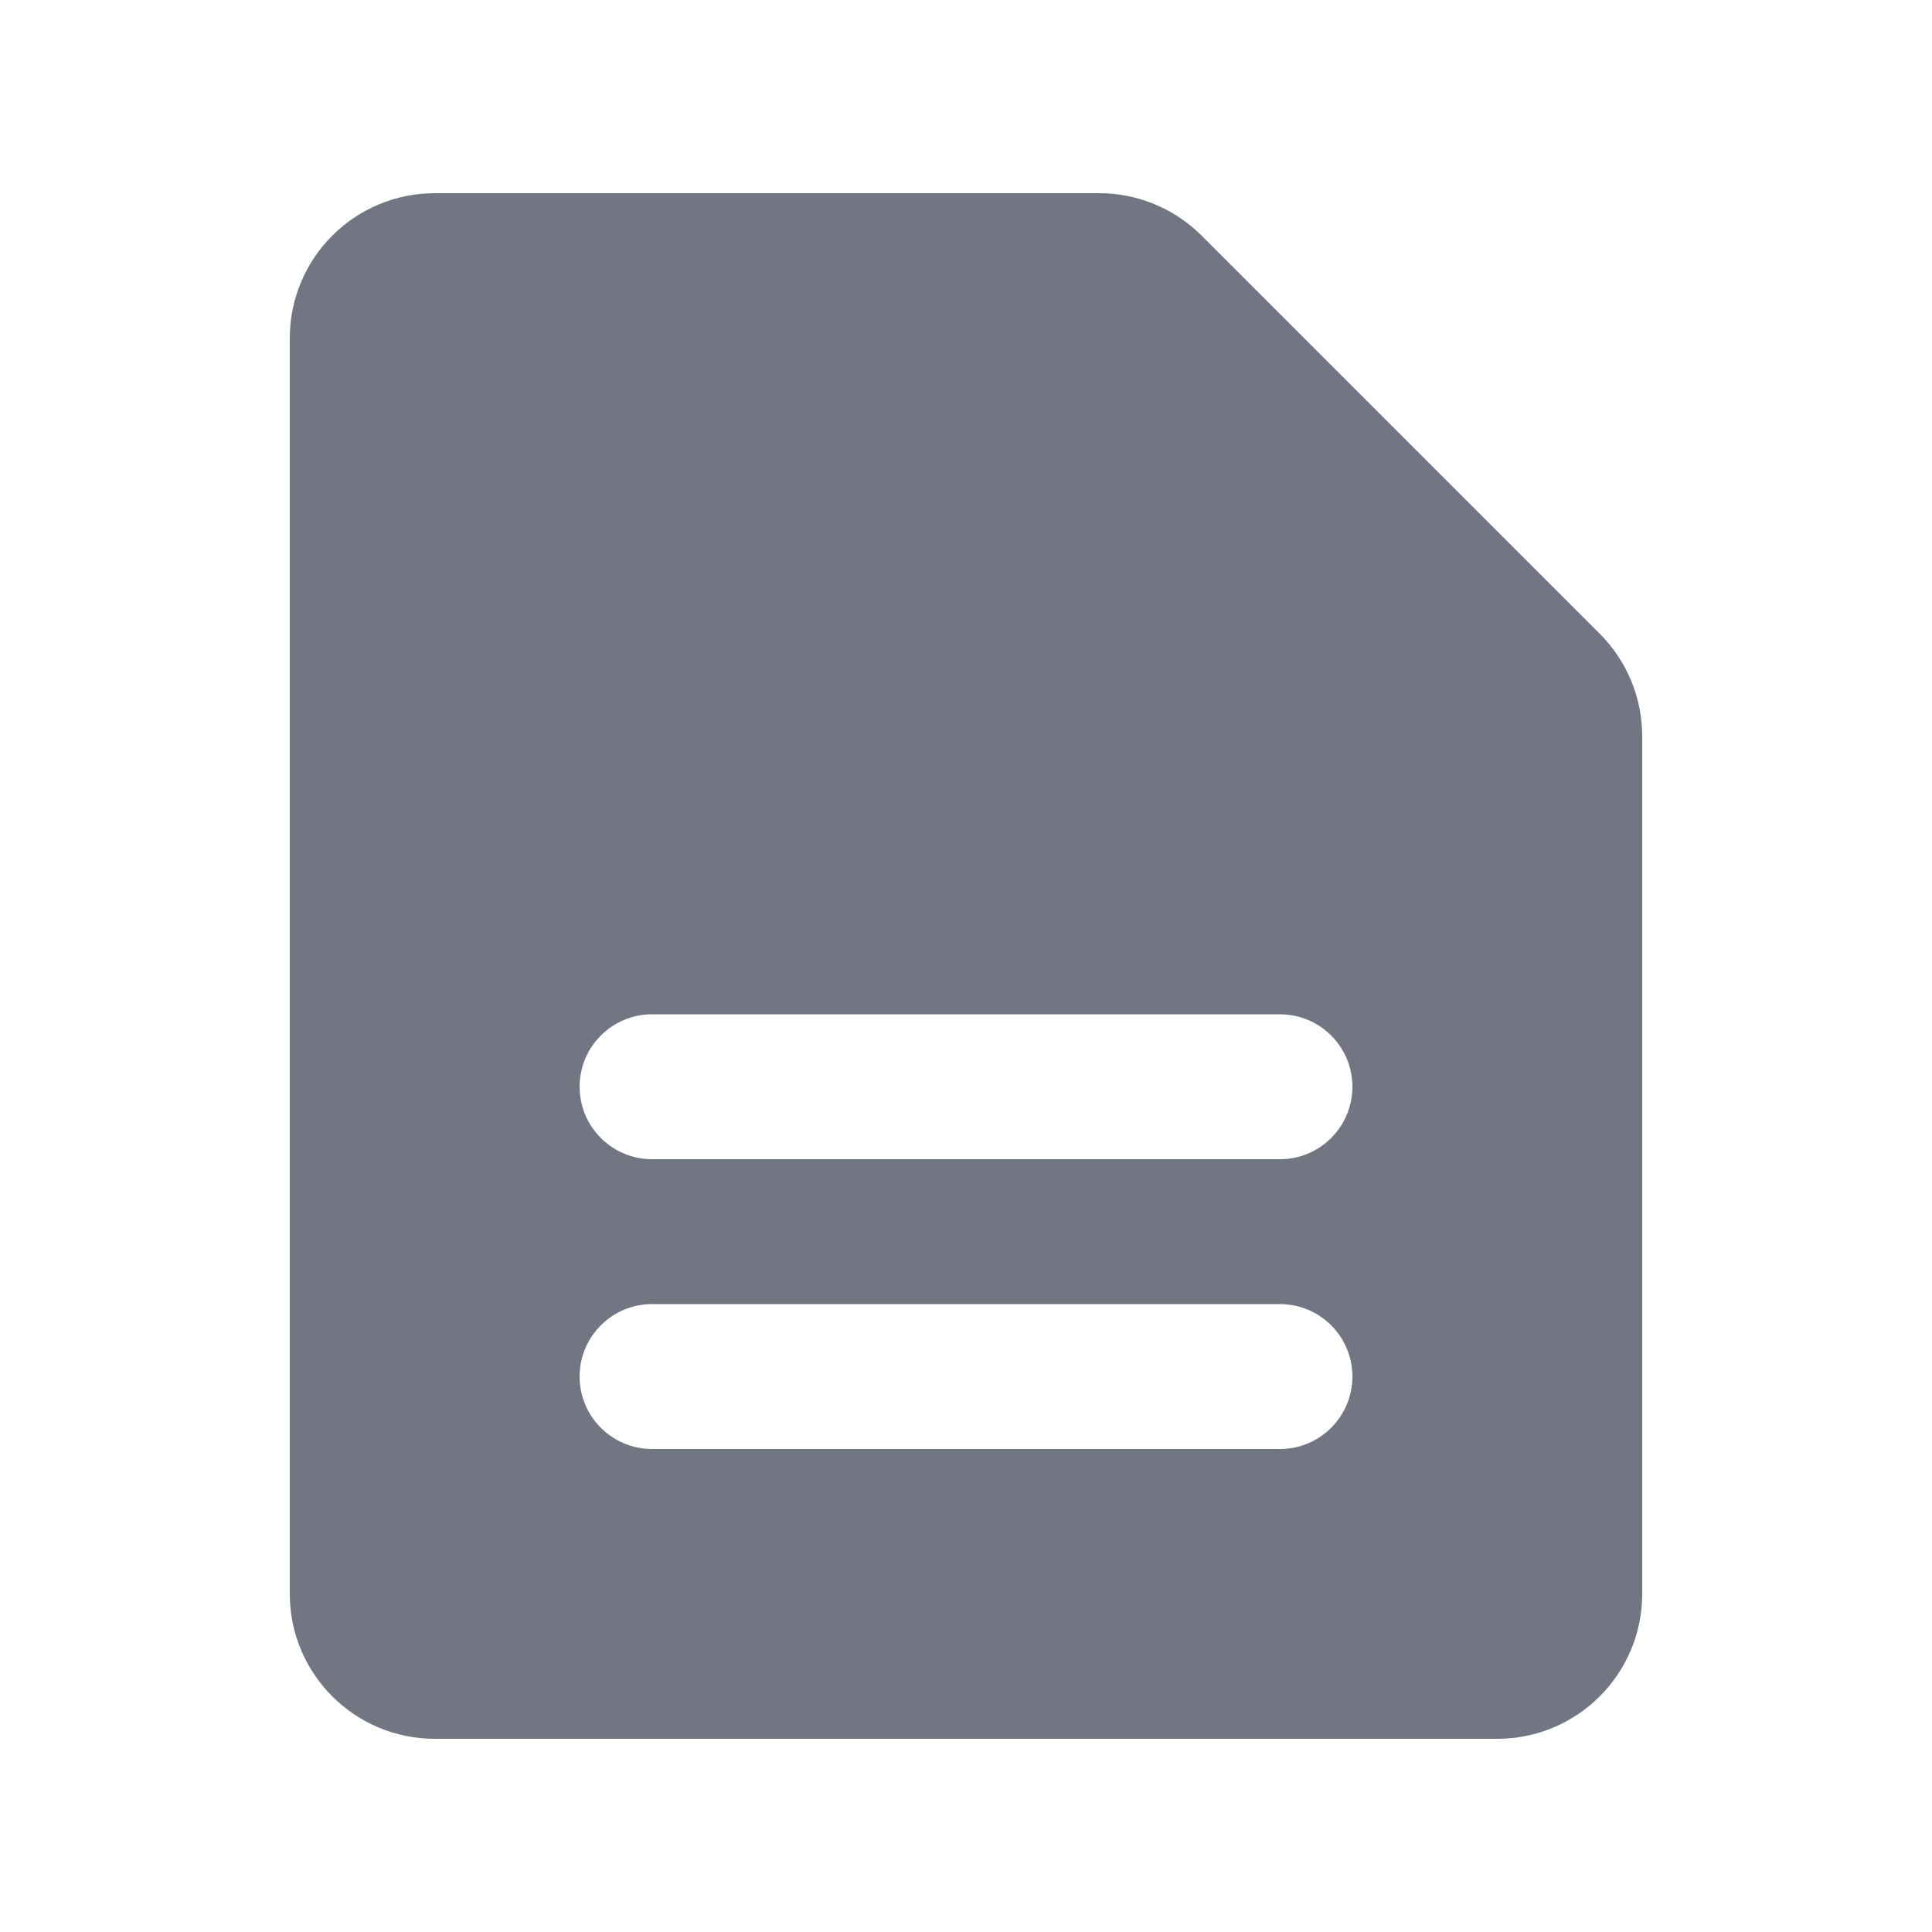
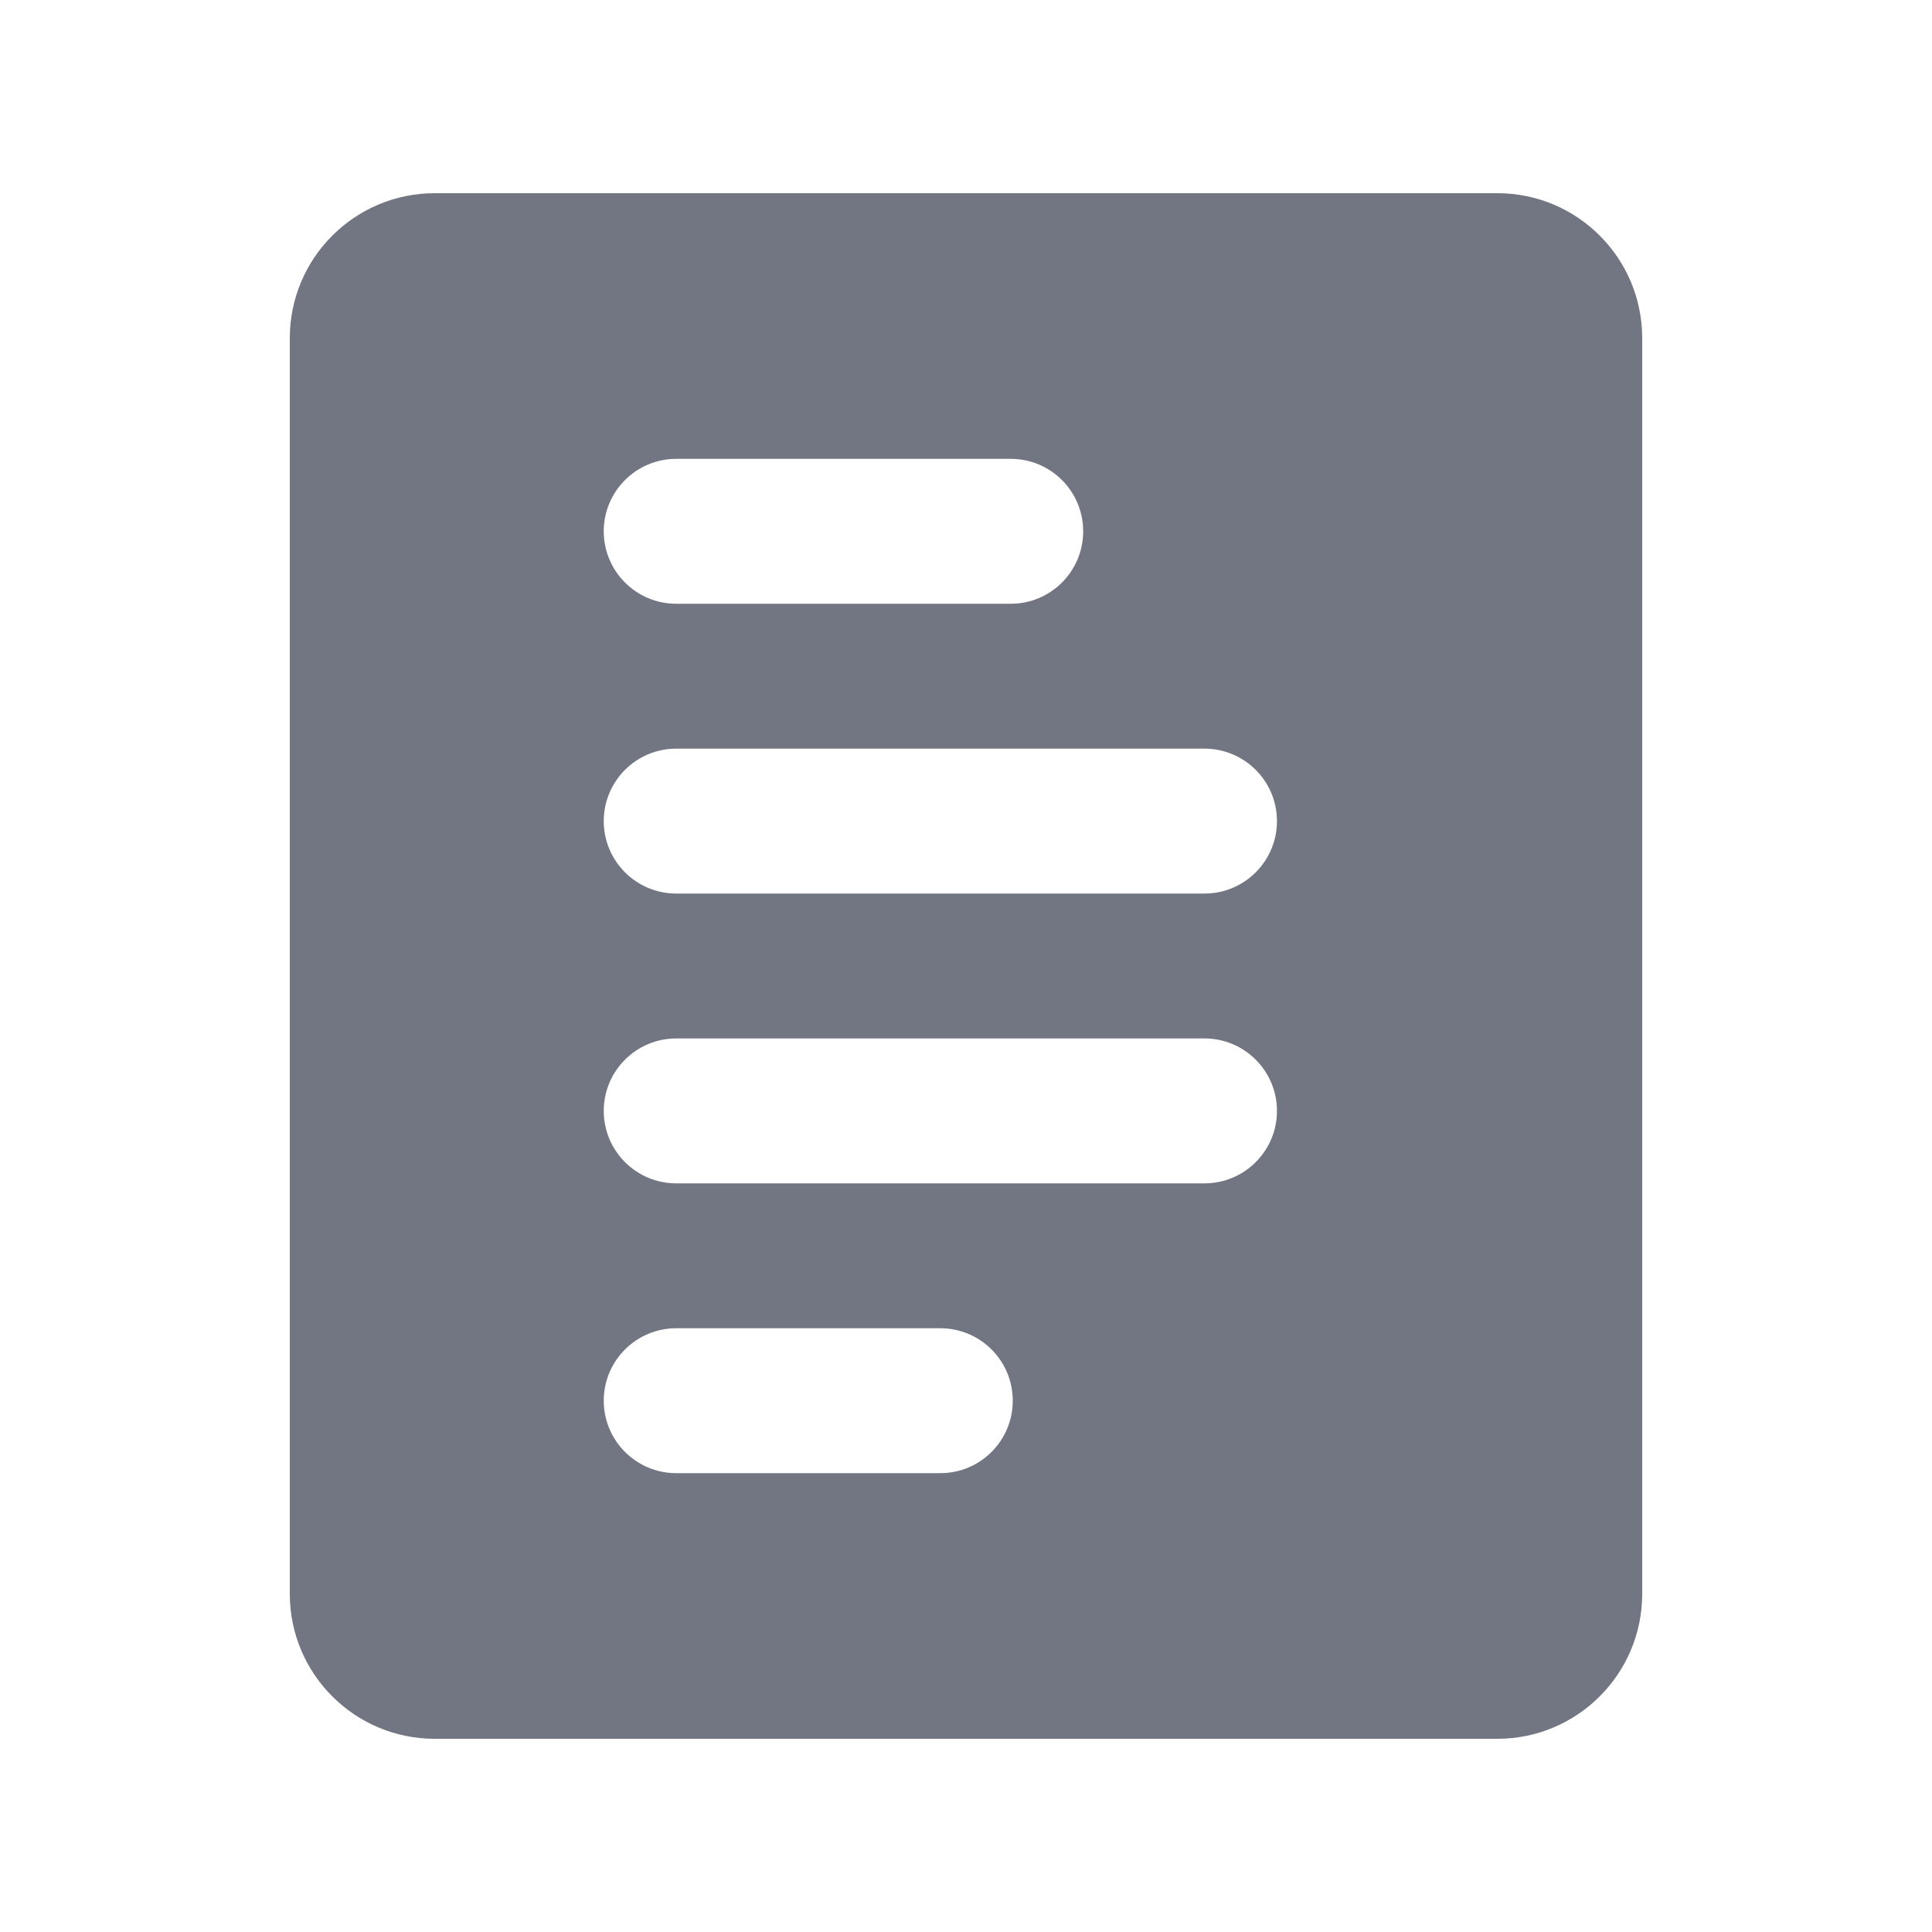
<svg xmlns="http://www.w3.org/2000/svg" width="20" height="20" viewBox="0 0 20 20" fill="none">
-   <path fill-rule="evenodd" clip-rule="evenodd" d="M4.5 2C3.672 2 3 2.672 3 3.5V16.5C3 17.328 3.672 18 4.5 18H15.5C16.328 18 17 17.328 17 16.5V7.621C17 7.223 16.842 6.842 16.561 6.561L12.439 2.439C12.158 2.158 11.777 2 11.379 2H4.5ZM6.75 10.5C6.336 10.5 6 10.836 6 11.25C6 11.664 6.336 12 6.75 12H13.25C13.664 12 14 11.664 14 11.25C14 10.836 13.664 10.5 13.25 10.5H6.75ZM6.75 13.5C6.336 13.5 6 13.836 6 14.25C6 14.664 6.336 15 6.75 15H13.25C13.664 15 14 14.664 14 14.25C14 13.836 13.664 13.5 13.25 13.5H6.75Z" fill="#727683" />
+   <path fill-rule="evenodd" clip-rule="evenodd" d="M4.5 18H15.5C16.328 18 17 17.328 17 16.5L17 3.5C17 2.672 16.329 2 15.501 2L4.5 2C3.672 2 3 2.672 3 3.5L3 16.5C3 17.328 3.672 18 4.5 18ZM6.25 5.5C6.25 5.086 6.586 4.75 7 4.75H10.463C10.878 4.75 11.213 5.086 11.213 5.5C11.213 5.914 10.878 6.25 10.463 6.25H7C6.586 6.25 6.25 5.914 6.25 5.5ZM7 7.75C6.586 7.75 6.25 8.086 6.25 8.5C6.25 8.914 6.586 9.25 7 9.25H12.469C12.883 9.25 13.219 8.914 13.219 8.5C13.219 8.086 12.883 7.75 12.469 7.75H7ZM6.25 11.5C6.25 11.086 6.586 10.75 7 10.75H12.469C12.883 10.75 13.219 11.086 13.219 11.5C13.219 11.914 12.883 12.25 12.469 12.25H7C6.586 12.25 6.25 11.914 6.25 11.5ZM7 13.75C6.586 13.75 6.25 14.086 6.25 14.5C6.25 14.914 6.586 15.25 7 15.25H9.734C10.149 15.25 10.484 14.914 10.484 14.5C10.484 14.086 10.149 13.75 9.734 13.75H7Z" fill="#727683" />
</svg>
